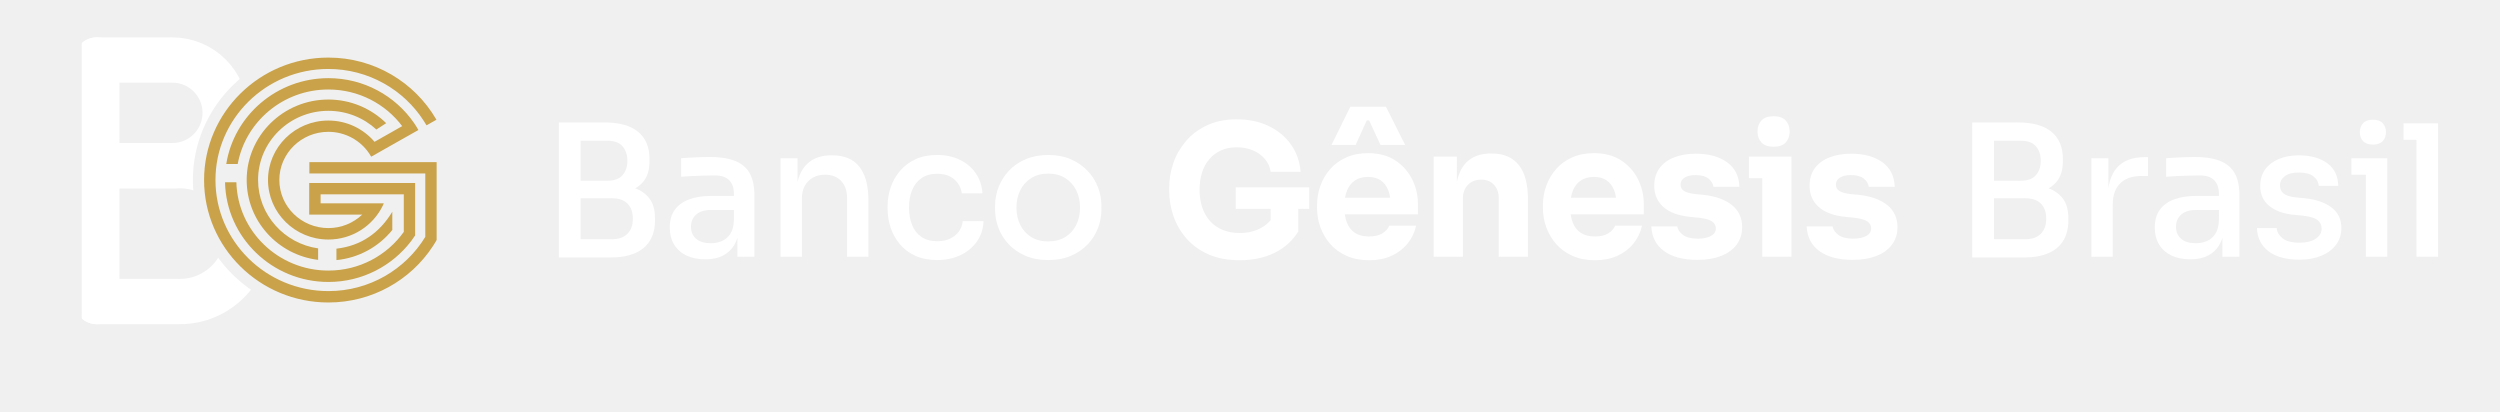
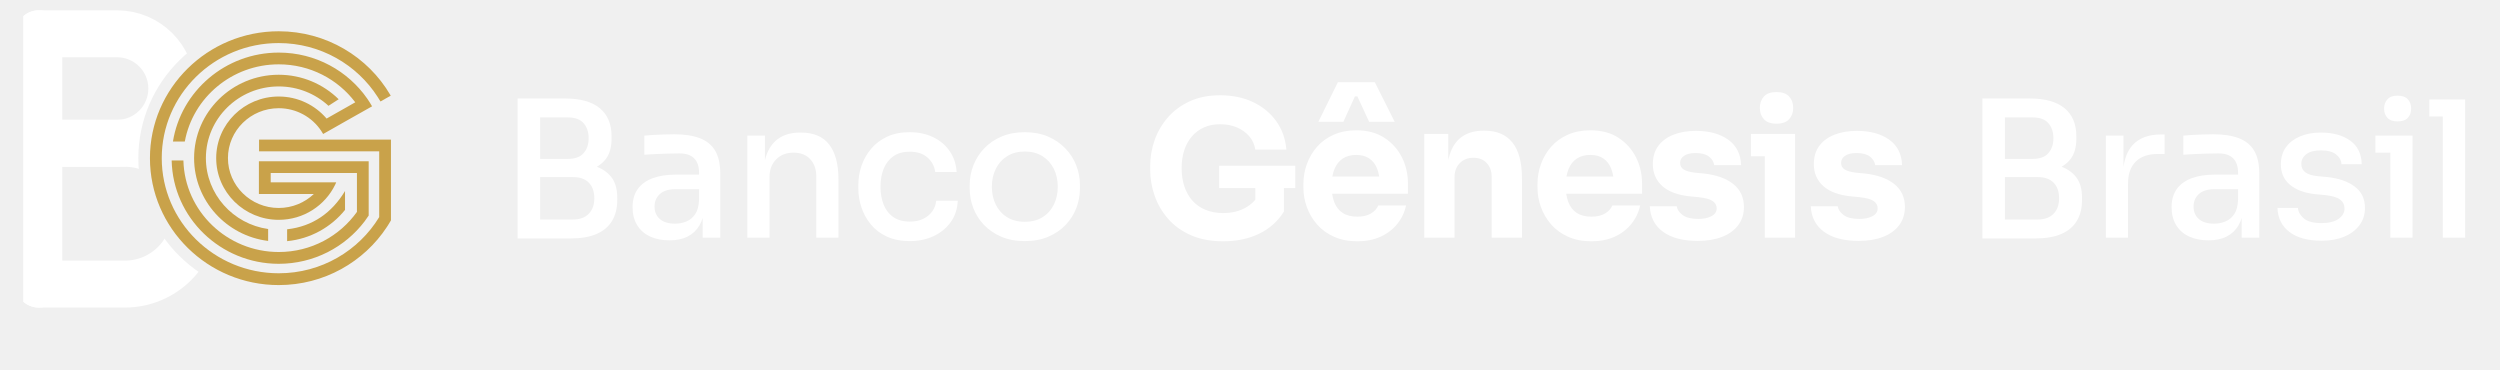
- <svg xmlns="http://www.w3.org/2000/svg" width="1368" height="225" viewBox="0 0 1368 225">
-   <g transform="translate(25.0,25.0) scale(1.75)">
+ <svg xmlns="http://www.w3.org/2000/svg" width="1320" height="195" viewBox="0 0 1320 195">
+   <g transform="translate(-7.5,10.0) scale(1.75)">
    <mask id="m55">
      <rect x="-10" y="-20" width="170" height="130" fill="white" />
      <g transform="translate(44,-1) scale(0.16797)" fill="black" stroke="black" stroke-width="41.7" stroke-linejoin="round">
        <path d="M279.3,383.8v21.3c42-4.1,79.1-25.2,104-56.1v-33.9C359.8,353.9,325.6,378.6,279.3,383.8z M264.2,106.2 c-83.8,0-152,67.2-152,149.8c0,76.3,58.1,139.5,133,148.7v-21.4c-63.2-9-111.8-62.8-111.8-127.4c0-71,58.7-128.7,130.8-128.7 c34.5,0,66,13.2,89.4,34.8l18.3-11.8C344.3,123.1,306.2,106.2,264.2,106.2z" />
        <path d="M465.8,222.7v145c-2.2,4-4.7,7.9-7.2,11.8c-41.2,62.8-112.9,104.5-194.4,104.5 c-127.5,0-231.3-102.2-231.3-228c0-125.7,103.8-227.9,231.3-227.9c85.5,0,160.4,46,200.4,114.3c0.3,0.5,0.5,0.9,0.8,1.4 l-18.4,10.4c-1.6-2.7-3.2-5.3-4.9-7.9c-37.2-58.2-103.1-97-178-97C148.4,49.2,54.1,142,54.1,256c0,114,94.3,206.8,210.2,206.8 c76.5,0,143.6-40.5,180.4-100.9V243.8H228.9v-21.1H465.8z" />
        <path d="M228.7,261.6h197.1v97.5c-2.3,3.5-4.7,6.9-7.2,10.3c-35.1,46.3-91.2,76.4-154.3,76.4 c-104.7,0-190.2-82.9-192.4-185.6h21.1c2.3,91,78.3,164.4,171.3,164.4c58.1,0,109.6-28.6,140.6-72.3l-0.2-0.3v-69.3H249.8v16.7 h117.7c-0.6,1.4-1.3,2.9-1.9,4.3c-18.1,37.3-56.7,63.1-101.4,63.1c-61.9,0-112.3-49.7-112.3-110.8c0-61.1,50.4-110.7,112.3-110.7 c34.5,0,65.3,15.4,86,39.6l16.2-9.2l18.6-10.5l16.7-9.5c-31.2-41.4-81.2-68.2-137.5-68.2c-84.1,0-154.3,60-168.7,138.7H74.2 c14.5-90.5,94.3-159.8,190.1-159.8c66.1,0,124.5,33,159.2,83.1c3,4.4,5.8,8.8,8.4,13.4l-18.4,10.4l-16.7,9.4l-18.4,10.4l-16,9.1 L344,212.6c-1.1-2-2.3-3.9-3.6-5.8c-16.3-24.4-44.4-40.5-76.2-40.5c-50.3,0-91.2,40.2-91.2,89.6c0,49.4,40.9,89.6,91.2,89.6 c24.5,0,46.7-9.6,63.1-25.1h-98.7V261.6z" />
      </g>
    </mask>
    <g mask="url(#m55)">
      <g transform="translate(16,80) scale(1.18) translate(-16,-80)" fill="none" stroke="#ffffff" stroke-width="12" stroke-linecap="round" stroke-linejoin="round">
        <path d="M16 16 V80" />
        <path d="M16 16 H36 a14 14 0 0 1 0 28 H16" />
        <path d="M16 44 H38 a18 18 0 0 1 0 36 H16" />
      </g>
    </g>
    <g transform="translate(44,-1) scale(0.16797)" fill="#c9a24a">
      <path d="M279.3,383.8v21.3c42-4.1,79.1-25.2,104-56.1v-33.9C359.8,353.9,325.6,378.6,279.3,383.8z M264.2,106.2 c-83.8,0-152,67.2-152,149.8c0,76.3,58.1,139.5,133,148.7v-21.4c-63.2-9-111.8-62.8-111.8-127.4c0-71,58.7-128.7,130.8-128.7 c34.5,0,66,13.2,89.4,34.8l18.3-11.8C344.3,123.1,306.2,106.2,264.2,106.2z" />
      <path d="M465.8,222.7v145c-2.2,4-4.7,7.9-7.2,11.8c-41.2,62.8-112.9,104.5-194.4,104.5 c-127.5,0-231.3-102.2-231.3-228c0-125.7,103.8-227.9,231.3-227.9c85.5,0,160.4,46,200.4,114.3c0.3,0.5,0.5,0.9,0.8,1.4 l-18.4,10.4c-1.6-2.7-3.2-5.3-4.9-7.9c-37.2-58.2-103.1-97-178-97C148.4,49.2,54.1,142,54.1,256c0,114,94.3,206.8,210.2,206.8 c76.5,0,143.6-40.5,180.4-100.9V243.8H228.9v-21.1H465.8z" />
      <path d="M228.7,261.6h197.1v97.5c-2.3,3.5-4.7,6.9-7.2,10.3c-35.1,46.3-91.2,76.4-154.3,76.4 c-104.7,0-190.2-82.9-192.4-185.6h21.1c2.3,91,78.3,164.4,171.3,164.4c58.1,0,109.6-28.6,140.6-72.3l-0.2-0.3v-69.3H249.8v16.7 h117.7c-0.6,1.4-1.3,2.9-1.9,4.3c-18.1,37.3-56.7,63.1-101.4,63.1c-61.9,0-112.3-49.7-112.3-110.8c0-61.1,50.4-110.7,112.3-110.7 c34.5,0,65.3,15.4,86,39.6l16.2-9.2l18.6-10.5l16.7-9.5c-31.2-41.4-81.2-68.2-137.5-68.2c-84.1,0-154.3,60-168.7,138.7H74.2 c14.5-90.5,94.3-159.8,190.1-159.8c66.1,0,124.5,33,159.2,83.1c3,4.4,5.8,8.8,8.4,13.4l-18.4,10.4l-16.7,9.4l-18.4,10.4l-16,9.1 L344,212.6c-1.1-2-2.3-3.9-3.6-5.8c-16.3-24.4-44.4-40.5-76.2-40.5c-50.3,0-91.2,40.2-91.2,89.6c0,49.4,40.9,89.6,91.2,89.6 c24.5,0,46.7-9.6,63.1-25.1h-98.7V261.6z" />
    </g>
  </g>
-   <path fill="#ffffff" d="M315.7 140.9V130.9H335.0Q340.4 130.9 343.35 127.9Q346.3 124.9 346.3 119.7Q346.3 114.4 343.4 111.45Q340.5 108.5 335.0 108.5H315.7V100.9H333.8Q341.0 100.9 346.5 102.65Q352.0 104.4 355.2 108.4Q358.4 112.4 358.4 119.3V120.7Q358.4 127.1 355.65 131.65Q352.9 136.2 347.45 138.55Q342.0 140.9 333.8 140.9ZM305.8 140.9V67.0H317.7V140.9ZM315.7 106.4V98.9H332.3Q338.0 98.9 340.65 95.85Q343.3 92.8 343.3 88.0Q343.3 83.1 340.65 80.05Q338.0 77.0 332.3 77.0H315.7V67.0H330.8Q343.0 67.0 349.2 72.15Q355.4 77.3 355.4 86.9V88.3Q355.4 95.1 352.25 99.1Q349.1 103.1 343.55 104.75Q338.0 106.4 330.8 106.4Z M403.5 140.5V124.4H401.6V106.2Q401.6 101.2 399.0 98.6Q396.4 96.0 391.3 96.0Q388.5 96.0 385.1 96.1Q381.7 96.2 378.45 96.35Q375.2 96.5 372.7 96.7V86.6Q374.9 86.4 377.55 86.25Q380.2 86.1 383.05 86.0Q385.9 85.9 388.5 85.9Q396.7 85.9 402.1 88.0Q407.5 90.1 410.15 94.65Q412.8 99.2 412.8 106.8V140.5ZM386.0 141.9Q380.1 141.9 375.7 139.85Q371.3 137.8 368.9 133.85Q366.5 129.9 366.5 124.4Q366.5 118.6 369.25 114.8Q372.0 111.0 377.1 109.1Q382.2 107.2 389.3 107.2H402.8V114.9H389.0Q383.7 114.9 380.9 117.45Q378.1 120.0 378.1 124.1Q378.1 128.2 380.9 130.65Q383.7 133.1 389.0 133.1Q392.1 133.1 394.9 131.95Q397.7 130.8 399.55 128.1Q401.4 125.4 401.6 120.5L404.6 124.4Q404.1 130.1 401.85 133.95Q399.6 137.8 395.65 139.85Q391.7 141.9 386.0 141.9Z M427.1 140.5V86.6H436.4V109.7H435.3Q435.3 101.7 437.45 96.2Q439.6 90.7 444.0 87.85Q448.4 85.0 454.9 85.0H455.4Q465.4 85.0 470.3 91.3Q475.2 97.6 475.2 109.7V140.5H463.5V108.1Q463.5 102.5 460.3 99.05Q457.1 95.6 451.5 95.6Q445.8 95.6 442.3 99.15Q438.8 102.7 438.8 108.6V140.5Z M512.9 142.3Q506.0 142.3 500.85 139.95Q495.7 137.6 492.35 133.55Q489.0 129.5 487.35 124.55Q485.7 119.6 485.7 114.5V112.7Q485.7 107.4 487.4 102.45Q489.1 97.5 492.5 93.5Q495.9 89.5 500.95 87.15Q506.0 84.8 512.8 84.8Q519.7 84.8 525.15 87.4Q530.6 90.0 533.9 94.75Q537.2 99.5 537.6 105.8H526.3Q525.7 101.3 522.25 98.2Q518.8 95.1 512.8 95.1Q507.6 95.1 504.2 97.5Q500.8 99.9 499.1 104.05Q497.4 108.2 497.4 113.6Q497.4 118.8 499.05 123.0Q500.7 127.2 504.15 129.6Q507.6 132.0 512.9 132.0Q517.0 132.0 519.95 130.55Q522.9 129.1 524.7 126.65Q526.5 124.2 526.8 121.0H538.2Q537.9 127.5 534.5 132.25Q531.1 137.0 525.5 139.65Q519.9 142.3 512.9 142.3Z M573.6 142.3Q566.5 142.3 561.1 139.95Q555.7 137.6 552.0 133.7Q548.3 129.8 546.4 124.85Q544.5 119.9 544.5 114.6V112.6Q544.5 107.3 546.45 102.3Q548.4 97.3 552.15 93.35Q555.9 89.4 561.3 87.1Q566.7 84.8 573.6 84.8Q580.5 84.8 585.85 87.1Q591.2 89.4 595.0 93.35Q598.8 97.3 600.75 102.3Q602.7 107.3 602.7 112.6V114.6Q602.7 119.9 600.8 124.85Q598.9 129.8 595.2 133.7Q591.5 137.6 586.1 139.95Q580.7 142.3 573.6 142.3ZM573.6 132.1Q579.1 132.1 583.0 129.65Q586.9 127.2 588.95 123.0Q591 118.8 591 113.6Q591 108.3 588.9 104.1Q586.8 99.9 582.9 97.45Q579 95.0 573.6 95.0Q568.2 95.0 564.3 97.45Q560.4 99.9 558.3 104.1Q556.2 108.3 556.2 113.6Q556.2 118.8 558.25 123.0Q560.3 127.2 564.2 129.65Q568.1 132.1 573.6 132.1Z" />
-   <path fill="#ffffff" d="M678.3 142.4Q668.5 142.4 661.2 139.15Q653.9 135.9 649.15 130.4Q644.4 124.9 642.1 118.2Q639.8 111.5 639.8 104.8V102.6Q639.8 95.7 642.1 89.1Q644.4 82.5 649.05 77.1Q653.7 71.7 660.65 68.5Q667.6 65.3 676.7 65.3Q686.6 65.3 694.2 68.95Q701.8 72.6 706.4 79.05Q711 85.5 711.7 94.0H695.3Q694.7 90.0 692.15 87.0Q689.6 84.0 685.65 82.3Q681.7 80.6 676.7 80.6Q671.9 80.6 668.15 82.3Q664.4 84.0 661.75 87.1Q659.1 90.2 657.75 94.45Q656.4 98.7 656.4 103.8Q656.4 109.1 657.85 113.45Q659.3 117.8 662.1 120.95Q664.9 124.1 669.05 125.8Q673.2 127.5 678.3 127.5Q685.1 127.5 690.1 124.7Q695.1 121.9 697.3 117.3L695.3 128.5V111.1H710.4V126.7Q705.7 134.3 697.45 138.35Q689.2 142.4 678.3 142.4ZM676.2 114.3V102.5H716.4V114.3Z M749.2 142.4Q742.2 142.4 736.85 140.0Q731.5 137.6 727.95 133.55Q724.4 129.5 722.55 124.45Q720.7 119.4 720.7 114.1V112.1Q720.7 106.6 722.55 101.55Q724.4 96.5 727.9 92.5Q731.4 88.5 736.65 86.15Q741.9 83.8 748.6 83.8Q757.4 83.8 763.45 87.75Q769.5 91.7 772.7 98.05Q775.9 104.4 775.9 111.9V117.3H727.4V108.2H766.2L761.0 112.4Q761.0 107.5 759.6 104.0Q758.2 100.5 755.45 98.65Q752.7 96.8 748.6 96.8Q744.4 96.8 741.5 98.7Q738.6 100.6 737.1 104.25Q735.6 107.9 735.6 113.2Q735.6 118.1 737.0 121.75Q738.4 125.4 741.4 127.4Q744.4 129.4 749.2 129.4Q753.6 129.4 756.4 127.7Q759.2 126.0 760.2 123.5H774.9Q773.7 129.0 770.2 133.3Q766.7 137.6 761.4 140.0Q756.1 142.4 749.2 142.4ZM728.6 79.3 738.9 58.4H758.4L768.9 79.3H755.4L749.2 65.9H747.9L741.8 79.3Z M784.5 140.5V85.7H797.2V109.2H796.3Q796.3 100.8 798.45 95.2Q800.6 89.6 805.0 86.8Q809.4 84.0 815.7 84.0H816.4Q826 84.0 831.05 90.25Q836.1 96.5 836.1 109.2V140.5H820.1V108.3Q820.1 103.9 817.5 101.1Q814.9 98.3 810.5 98.3Q806 98.3 803.25 101.15Q800.5 104.0 800.5 108.6V140.5Z M872.8 142.4Q865.8 142.4 860.45 140.0Q855.1 137.6 851.55 133.55Q848.0 129.5 846.15 124.45Q844.3 119.4 844.3 114.1V112.1Q844.3 106.6 846.15 101.55Q848.0 96.5 851.5 92.5Q855.0 88.5 860.25 86.15Q865.5 83.8 872.2 83.8Q881.0 83.8 887.05 87.75Q893.1 91.7 896.3 98.05Q899.5 104.4 899.5 111.9V117.3H851.0V108.2H889.8L884.6 112.4Q884.6 107.5 883.2 104.0Q881.8 100.5 879.05 98.65Q876.3 96.8 872.2 96.8Q868.0 96.8 865.1 98.7Q862.2 100.6 860.7 104.25Q859.2 107.9 859.2 113.2Q859.2 118.1 860.6 121.75Q862.0 125.4 865.0 127.4Q868.0 129.4 872.8 129.4Q877.2 129.4 880.0 127.7Q882.8 126.0 883.8 123.5H898.5Q897.3 129.0 893.8 133.3Q890.3 137.6 885.0 140.0Q879.7 142.4 872.8 142.4Z M928.9 142.2Q917.2 142.2 910.6 137.4Q904.0 132.6 903.6 123.9H917.8Q918.2 126.5 920.95 128.55Q923.7 130.6 929.2 130.6Q933.4 130.6 936.15 129.15Q938.9 127.7 938.9 125.0Q938.9 122.6 936.8 121.15Q934.7 119.7 929.3 119.1L925.0 118.7Q915.1 117.7 910.15 113.2Q905.2 108.7 905.2 101.7Q905.2 95.9 908.1 92.0Q911.0 88.1 916.15 86.1Q921.3 84.1 927.9 84.1Q938.5 84.1 945.0 88.75Q951.5 93.4 951.8 102.2H937.6Q937.2 99.5 934.8 97.65Q932.4 95.8 927.7 95.8Q924.0 95.8 921.8 97.2Q919.6 98.6 919.6 101.0Q919.6 103.3 921.5 104.5Q923.4 105.7 927.7 106.2L932.0 106.6Q942.1 107.7 947.7 112.2Q953.3 116.7 953.3 124.3Q953.3 129.8 950.3 133.85Q947.3 137.9 941.8 140.05Q936.3 142.2 928.9 142.2Z M964.3 140.5V85.7H980.3V140.5ZM957.0 97.5V85.7H980.3V97.5ZM970.5 80.3Q966.0 80.3 963.85 77.95Q961.7 75.6 961.7 72.0Q961.7 68.3 963.85 65.95Q966.0 63.6 970.5 63.6Q975.0 63.6 977.15 65.95Q979.3 68.3 979.3 72.0Q979.3 75.6 977.15 77.95Q975.0 80.3 970.5 80.3Z M1013.9 142.2Q1002.2 142.2 995.6 137.4Q989.0 132.6 988.6 123.9H1002.8Q1003.2 126.5 1005.95 128.55Q1008.7 130.6 1014.2 130.6Q1018.4 130.6 1021.15 129.15Q1023.9 127.7 1023.9 125.0Q1023.9 122.6 1021.8 121.15Q1019.7 119.7 1014.3 119.1L1010.0 118.7Q1000.1 117.7 995.15 113.2Q990.2 108.7 990.2 101.7Q990.2 95.9 993.1 92.0Q996.0 88.1 1001.15 86.1Q1006.3 84.1 1012.9 84.1Q1023.5 84.1 1030.0 88.75Q1036.5 93.4 1036.8 102.2H1022.6Q1022.2 99.5 1019.8 97.65Q1017.4 95.8 1012.7 95.8Q1009.0 95.8 1006.8 97.2Q1004.6 98.6 1004.6 101.0Q1004.6 103.3 1006.5 104.5Q1008.4 105.7 1012.7 106.2L1017.0 106.6Q1027.1 107.7 1032.7 112.2Q1038.3 116.7 1038.3 124.3Q1038.3 129.8 1035.3 133.85Q1032.3 137.9 1026.8 140.05Q1021.3 142.2 1013.9 142.2Z" />
-   <path fill="#ffffff" d="M1089.1 140.9V130.9H1108.4Q1113.8 130.9 1116.75 127.9Q1119.7 124.9 1119.7 119.7Q1119.7 114.4 1116.8 111.45Q1113.9 108.5 1108.4 108.5H1089.1V100.9H1107.2Q1114.4 100.9 1119.9 102.65Q1125.4 104.4 1128.6 108.4Q1131.8 112.4 1131.8 119.3V120.7Q1131.8 127.1 1129.05 131.65Q1126.3 136.2 1120.85 138.55Q1115.4 140.9 1107.2 140.9ZM1079.2 140.9V67.0H1091.1V140.9ZM1089.1 106.4V98.9H1105.7Q1111.4 98.9 1114.05 95.85Q1116.7 92.8 1116.7 88.0Q1116.7 83.1 1114.05 80.05Q1111.4 77.0 1105.7 77.0H1089.1V67.0H1104.2Q1116.4 67.0 1122.6 72.15Q1128.8 77.3 1128.8 86.9V88.3Q1128.8 95.1 1125.65 99.1Q1122.5 103.1 1116.95 104.75Q1111.4 106.4 1104.2 106.4Z M1144.4 140.5V86.6H1153.7V109.1H1153.3Q1153.3 97.5 1158.4 91.75Q1163.5 86.0 1173.5 86.0H1175.4V96.3H1171.8Q1164.2 96.3 1160.15 100.35Q1156.1 104.4 1156.1 111.9V140.5Z M1216.1 140.5V124.4H1214.2V106.2Q1214.2 101.2 1211.6 98.6Q1209.0 96.0 1203.9 96.0Q1201.1 96.0 1197.7 96.1Q1194.3 96.2 1191.05 96.35Q1187.8 96.5 1185.3 96.7V86.6Q1187.5 86.4 1190.15 86.25Q1192.8 86.1 1195.65 86.0Q1198.5 85.9 1201.1 85.9Q1209.3 85.9 1214.7 88.0Q1220.1 90.1 1222.75 94.65Q1225.4 99.2 1225.4 106.8V140.5ZM1198.6 141.9Q1192.7 141.9 1188.3 139.85Q1183.9 137.8 1181.5 133.85Q1179.1 129.9 1179.1 124.4Q1179.1 118.6 1181.85 114.8Q1184.6 111.0 1189.7 109.1Q1194.8 107.2 1201.9 107.2H1215.4V114.9H1201.6Q1196.3 114.9 1193.5 117.45Q1190.7 120.0 1190.7 124.1Q1190.7 128.2 1193.5 130.65Q1196.3 133.1 1201.6 133.1Q1204.7 133.1 1207.5 131.95Q1210.3 130.8 1212.15 128.1Q1214.0 125.4 1214.2 120.5L1217.2 124.4Q1216.7 130.1 1214.45 133.95Q1212.2 137.8 1208.25 139.85Q1204.3 141.9 1198.6 141.9Z M1258.3 142.1Q1247.4 142.1 1241.35 137.5Q1235.3 132.9 1235.0 124.8H1245.8Q1246.0 127.8 1248.9 130.3Q1251.8 132.8 1258.4 132.8Q1264.0 132.8 1267.2 130.6Q1270.4 128.4 1270.4 125.1Q1270.4 122.1 1268.05 120.35Q1265.7 118.6 1260.1 118.0L1254.8 117.5Q1246.5 116.6 1241.65 112.6Q1236.8 108.6 1236.8 101.8Q1236.8 96.4 1239.5 92.7Q1242.2 89.0 1246.95 87.0Q1251.7 85.0 1257.9 85.0Q1267.5 85.0 1273.4 89.25Q1279.3 93.5 1279.5 101.7H1268.8Q1268.6 98.6 1265.9 96.5Q1263.2 94.4 1257.9 94.4Q1252.9 94.4 1250.25 96.4Q1247.6 98.4 1247.6 101.5Q1247.6 104.3 1249.6 105.9Q1251.6 107.5 1256.1 108.0L1261.4 108.5Q1270.5 109.5 1275.85 113.55Q1281.2 117.6 1281.2 124.8Q1281.2 130.0 1278.3 133.9Q1275.4 137.8 1270.25 139.95Q1265.1 142.1 1258.3 142.1Z M1294.6 140.5V86.6H1306.3V140.5ZM1286.7 95.6V86.6H1306.3V95.6ZM1298.4 79.1Q1294.8 79.1 1293.05 77.2Q1291.3 75.3 1291.3 72.3Q1291.3 69.4 1293.05 67.45Q1294.8 65.5 1298.4 65.5Q1302.1 65.5 1303.85 67.45Q1305.6 69.4 1305.6 72.3Q1305.6 75.3 1303.85 77.2Q1302.1 79.1 1298.4 79.1Z M1322.3 140.5V67.5H1334.1V140.5ZM1315.2 76.5V67.5H1334.1V76.5Z" />
+   <path fill="#ffffff" d="M283.2 125.9V115.9H302.5Q307.9 115.9 310.85 112.9Q313.8 109.9 313.8 104.7Q313.8 99.4 310.9 96.45Q308.0 93.5 302.5 93.5H283.2V85.9H301.3Q308.5 85.9 314.0 87.65Q319.5 89.4 322.7 93.4Q325.9 97.4 325.9 104.3V105.7Q325.9 112.1 323.15 116.65Q320.4 121.2 314.95 123.55Q309.5 125.9 301.3 125.9ZM273.3 125.9V52.0H285.2V125.9ZM283.2 91.4V83.9H299.8Q305.5 83.9 308.15 80.85Q310.8 77.8 310.8 73.0Q310.8 68.1 308.15 65.05Q305.5 62.0 299.8 62.0H283.2V52.0H298.3Q310.5 52.0 316.7 57.15Q322.9 62.3 322.9 71.9V73.3Q322.9 80.1 319.75 84.1Q316.6 88.1 311.05 89.75Q305.5 91.4 298.3 91.4Z M371.0 125.5V109.4H369.1V91.2Q369.1 86.2 366.5 83.6Q363.9 81.0 358.8 81.0Q356.0 81.0 352.6 81.1Q349.2 81.2 345.95 81.35Q342.7 81.5 340.2 81.7V71.6Q342.4 71.4 345.05 71.25Q347.7 71.1 350.55 71.0Q353.4 70.9 356.0 70.9Q364.2 70.9 369.6 73.0Q375.0 75.1 377.65 79.65Q380.3 84.2 380.3 91.8V125.5ZM353.5 126.9Q347.6 126.9 343.2 124.85Q338.8 122.8 336.4 118.85Q334.0 114.9 334.0 109.4Q334.0 103.6 336.75 99.8Q339.5 96.0 344.6 94.1Q349.7 92.2 356.8 92.2H370.3V99.9H356.5Q351.2 99.9 348.4 102.45Q345.6 105.0 345.6 109.1Q345.6 113.2 348.4 115.65Q351.2 118.1 356.5 118.1Q359.6 118.1 362.4 116.95Q365.2 115.8 367.05 113.1Q368.9 110.4 369.1 105.5L372.1 109.4Q371.6 115.1 369.35 118.95Q367.1 122.8 363.15 124.85Q359.2 126.9 353.5 126.9Z M394.6 125.5V71.6H403.9V94.7H402.8Q402.8 86.7 404.95 81.2Q407.1 75.7 411.5 72.85Q415.9 70.0 422.4 70.0H422.9Q432.9 70.0 437.8 76.3Q442.7 82.6 442.7 94.7V125.5H431.0V93.1Q431.0 87.5 427.8 84.05Q424.6 80.6 419.0 80.6Q413.3 80.6 409.8 84.15Q406.3 87.7 406.3 93.6V125.5Z M480.4 127.3Q473.5 127.3 468.35 124.95Q463.2 122.6 459.85 118.55Q456.5 114.5 454.85 109.55Q453.2 104.6 453.2 99.5V97.7Q453.2 92.4 454.9 87.45Q456.6 82.5 460.0 78.5Q463.4 74.5 468.45 72.15Q473.5 69.8 480.3 69.8Q487.2 69.8 492.65 72.4Q498.1 75.0 501.4 79.75Q504.7 84.5 505.1 90.8H493.8Q493.2 86.3 489.75 83.2Q486.3 80.1 480.3 80.1Q475.1 80.1 471.7 82.5Q468.3 84.9 466.6 89.05Q464.9 93.2 464.9 98.6Q464.9 103.8 466.55 108.0Q468.2 112.2 471.65 114.6Q475.1 117.0 480.4 117.0Q484.5 117.0 487.45 115.55Q490.4 114.1 492.2 111.65Q494.0 109.2 494.3 106.0H505.7Q505.4 112.5 502.0 117.25Q498.6 122.0 493.0 124.65Q487.4 127.3 480.4 127.3Z M541.1 127.3Q534.0 127.3 528.6 124.95Q523.2 122.6 519.5 118.7Q515.8 114.8 513.9 109.85Q512.0 104.9 512.0 99.6V97.6Q512.0 92.3 513.95 87.3Q515.9 82.3 519.65 78.35Q523.4 74.4 528.8 72.1Q534.2 69.8 541.1 69.8Q548.0 69.8 553.35 72.1Q558.7 74.4 562.5 78.35Q566.3 82.3 568.25 87.3Q570.2 92.3 570.2 97.6V99.6Q570.2 104.9 568.3 109.85Q566.4 114.8 562.7 118.7Q559.0 122.6 553.6 124.95Q548.2 127.3 541.1 127.3ZM541.1 117.1Q546.6 117.1 550.5 114.65Q554.4 112.2 556.45 108.0Q558.5 103.8 558.5 98.6Q558.5 93.3 556.4 89.1Q554.3 84.9 550.4 82.45Q546.5 80.0 541.1 80.0Q535.7 80.0 531.8 82.45Q527.9 84.9 525.8 89.1Q523.7 93.3 523.7 98.6Q523.7 103.8 525.75 108.0Q527.8 112.2 531.7 114.65Q535.6 117.1 541.1 117.1Z" />
+   <path fill="#ffffff" d="M645.8 127.4Q636.0 127.4 628.7 124.15Q621.4 120.9 616.65 115.4Q611.9 109.9 609.6 103.2Q607.3 96.5 607.3 89.8V87.6Q607.3 80.7 609.6 74.1Q611.9 67.5 616.55 62.1Q621.2 56.7 628.15 53.5Q635.1 50.3 644.2 50.3Q654.1 50.3 661.7 53.95Q669.3 57.6 673.9 64.05Q678.5 70.5 679.2 79.0H662.8Q662.2 75.0 659.65 72.0Q657.1 69.0 653.15 67.3Q649.2 65.6 644.2 65.6Q639.4 65.6 635.65 67.3Q631.9 69.0 629.25 72.1Q626.6 75.2 625.25 79.45Q623.9 83.7 623.9 88.8Q623.9 94.1 625.35 98.45Q626.8 102.8 629.6 105.95Q632.4 109.1 636.55 110.8Q640.7 112.5 645.8 112.5Q652.6 112.5 657.6 109.7Q662.6 106.9 664.8 102.3L662.8 113.5V96.1H677.9V111.7Q673.2 119.3 664.95 123.35Q656.7 127.4 645.8 127.4ZM643.7 99.3V87.5H683.9V99.3Z M716.7 127.4Q709.7 127.4 704.35 125.0Q699.0 122.6 695.45 118.55Q691.9 114.5 690.05 109.45Q688.2 104.4 688.2 99.1V97.1Q688.2 91.6 690.05 86.55Q691.9 81.5 695.4 77.5Q698.9 73.5 704.15 71.15Q709.4 68.8 716.1 68.8Q724.9 68.8 730.95 72.75Q737.0 76.7 740.2 83.05Q743.4 89.4 743.4 96.9V102.3H694.9V93.2H733.7L728.5 97.4Q728.5 92.5 727.1 89.0Q725.7 85.5 722.95 83.65Q720.2 81.8 716.1 81.8Q711.9 81.8 709.0 83.7Q706.1 85.6 704.6 89.25Q703.1 92.9 703.1 98.2Q703.1 103.1 704.5 106.75Q705.9 110.4 708.9 112.4Q711.9 114.4 716.7 114.4Q721.1 114.4 723.9 112.7Q726.7 111.0 727.7 108.5H742.4Q741.2 114.0 737.7 118.3Q734.2 122.6 728.9 125.0Q723.6 127.4 716.7 127.4ZM696.1 64.3 706.4 43.4H725.9L736.4 64.3H722.9L716.7 50.9H715.4L709.3 64.3Z M752 125.5V70.7H764.7V94.2H763.8Q763.8 85.8 765.95 80.2Q768.1 74.6 772.5 71.8Q776.9 69.0 783.2 69.0H783.9Q793.5 69.0 798.55 75.25Q803.6 81.5 803.6 94.2V125.5H787.6V93.3Q787.6 88.9 785.0 86.1Q782.4 83.3 778 83.3Q773.5 83.3 770.75 86.15Q768 89.0 768 93.6V125.5Z M840.3 127.4Q833.3 127.4 827.95 125.0Q822.6 122.6 819.05 118.55Q815.5 114.5 813.65 109.45Q811.8 104.4 811.8 99.1V97.1Q811.8 91.6 813.65 86.55Q815.5 81.5 819.0 77.5Q822.5 73.5 827.75 71.15Q833.0 68.8 839.7 68.8Q848.5 68.8 854.55 72.75Q860.6 76.7 863.8 83.05Q867.0 89.4 867.0 96.9V102.3H818.5V93.2H857.3L852.1 97.4Q852.1 92.5 850.7 89.0Q849.3 85.5 846.55 83.65Q843.8 81.8 839.7 81.8Q835.5 81.8 832.6 83.7Q829.7 85.6 828.2 89.25Q826.7 92.9 826.7 98.2Q826.7 103.1 828.1 106.75Q829.5 110.4 832.5 112.4Q835.5 114.4 840.3 114.4Q844.7 114.4 847.5 112.7Q850.3 111.0 851.3 108.5H866.0Q864.8 114.0 861.3 118.3Q857.8 122.6 852.5 125.0Q847.2 127.4 840.3 127.4Z M896.4 127.2Q884.7 127.2 878.1 122.4Q871.5 117.6 871.1 108.9H885.3Q885.7 111.5 888.45 113.55Q891.2 115.6 896.7 115.6Q900.9 115.6 903.65 114.15Q906.4 112.7 906.4 110.0Q906.4 107.6 904.3 106.15Q902.2 104.7 896.8 104.1L892.5 103.7Q882.6 102.7 877.65 98.2Q872.7 93.7 872.7 86.7Q872.7 80.9 875.6 77.0Q878.5 73.1 883.65 71.1Q888.8 69.1 895.4 69.1Q906.0 69.1 912.5 73.75Q919.0 78.4 919.3 87.2H905.1Q904.7 84.5 902.3 82.65Q899.9 80.8 895.2 80.8Q891.5 80.8 889.3 82.2Q887.1 83.6 887.1 86.0Q887.1 88.3 889.0 89.5Q890.9 90.7 895.2 91.2L899.5 91.6Q909.6 92.7 915.2 97.2Q920.8 101.7 920.8 109.3Q920.8 114.8 917.8 118.85Q914.8 122.9 909.3 125.05Q903.8 127.2 896.4 127.2Z M931.8 125.5V70.7H947.8V125.5ZM924.5 82.5V70.7H947.8V82.5ZM938.0 65.3Q933.5 65.3 931.35 62.95Q929.2 60.6 929.2 57.0Q929.2 53.3 931.35 50.95Q933.5 48.6 938.0 48.6Q942.5 48.6 944.65 50.95Q946.8 53.3 946.8 57.0Q946.8 60.6 944.65 62.95Q942.5 65.3 938.0 65.3Z M981.4 127.2Q969.7 127.2 963.1 122.4Q956.5 117.6 956.1 108.9H970.3Q970.7 111.5 973.45 113.55Q976.2 115.6 981.7 115.6Q985.9 115.6 988.65 114.15Q991.4 112.7 991.4 110.0Q991.4 107.6 989.3 106.15Q987.2 104.7 981.8 104.1L977.5 103.7Q967.6 102.7 962.65 98.2Q957.7 93.7 957.7 86.7Q957.7 80.9 960.6 77.0Q963.5 73.1 968.65 71.1Q973.8 69.1 980.4 69.1Q991.0 69.1 997.5 73.75Q1004.0 78.4 1004.3 87.2H990.1Q989.7 84.5 987.3 82.65Q984.9 80.8 980.2 80.8Q976.5 80.8 974.3 82.2Q972.1 83.6 972.1 86.0Q972.1 88.3 974.0 89.5Q975.9 90.7 980.2 91.2L984.5 91.6Q994.6 92.7 1000.2 97.2Q1005.8 101.7 1005.8 109.3Q1005.8 114.8 1002.8 118.85Q999.8 122.9 994.3 125.05Q988.8 127.2 981.4 127.2Z" />
+   <path fill="#ffffff" d="M1056.6 125.9V115.9H1075.9Q1081.3 115.9 1084.25 112.9Q1087.2 109.9 1087.2 104.7Q1087.2 99.4 1084.3 96.45Q1081.4 93.5 1075.9 93.5H1056.6V85.9H1074.7Q1081.9 85.9 1087.4 87.65Q1092.9 89.4 1096.1 93.4Q1099.3 97.4 1099.3 104.3V105.7Q1099.3 112.1 1096.55 116.65Q1093.8 121.2 1088.35 123.55Q1082.9 125.9 1074.7 125.9ZM1046.7 125.9V52.0H1058.6V125.9ZM1056.6 91.4V83.9H1073.2Q1078.9 83.9 1081.55 80.85Q1084.2 77.8 1084.2 73.0Q1084.2 68.1 1081.55 65.05Q1078.9 62.0 1073.2 62.0H1056.6V52.0H1071.7Q1083.9 52.0 1090.1 57.15Q1096.3 62.3 1096.3 71.9V73.3Q1096.3 80.1 1093.15 84.1Q1090.0 88.1 1084.45 89.75Q1078.9 91.4 1071.7 91.4Z M1111.9 125.5V71.6H1121.2V94.1H1120.8Q1120.8 82.5 1125.9 76.75Q1131 71.0 1141 71.0H1142.9V81.3H1139.3Q1131.7 81.3 1127.65 85.35Q1123.6 89.4 1123.6 96.9V125.5Z M1183.6 125.5V109.4H1181.7V91.2Q1181.7 86.2 1179.1 83.6Q1176.5 81.0 1171.4 81.0Q1168.6 81.0 1165.2 81.1Q1161.8 81.2 1158.55 81.35Q1155.3 81.5 1152.8 81.7V71.6Q1155 71.4 1157.65 71.25Q1160.3 71.1 1163.15 71.0Q1166 70.9 1168.6 70.9Q1176.8 70.9 1182.2 73.0Q1187.6 75.1 1190.25 79.65Q1192.9 84.2 1192.9 91.8V125.5ZM1166.1 126.9Q1160.2 126.9 1155.8 124.85Q1151.4 122.8 1149 118.85Q1146.6 114.9 1146.6 109.4Q1146.6 103.6 1149.35 99.8Q1152.1 96.0 1157.2 94.1Q1162.3 92.2 1169.4 92.2H1182.9V99.9H1169.1Q1163.8 99.9 1161 102.45Q1158.2 105.0 1158.2 109.1Q1158.2 113.2 1161 115.65Q1163.8 118.1 1169.1 118.1Q1172.2 118.1 1175 116.95Q1177.8 115.8 1179.65 113.1Q1181.5 110.4 1181.7 105.5L1184.7 109.4Q1184.2 115.1 1181.95 118.95Q1179.7 122.8 1175.75 124.85Q1171.8 126.9 1166.1 126.9Z M1225.8 127.1Q1214.9 127.1 1208.85 122.5Q1202.8 117.9 1202.5 109.8H1213.3Q1213.5 112.8 1216.4 115.3Q1219.3 117.8 1225.9 117.8Q1231.5 117.8 1234.7 115.6Q1237.9 113.4 1237.9 110.1Q1237.9 107.1 1235.55 105.35Q1233.2 103.6 1227.6 103.0L1222.3 102.5Q1214 101.6 1209.15 97.6Q1204.3 93.6 1204.3 86.8Q1204.3 81.4 1207.0 77.7Q1209.7 74.0 1214.45 72.0Q1219.2 70.0 1225.4 70.0Q1235 70.0 1240.9 74.25Q1246.8 78.5 1247 86.7H1236.3Q1236.1 83.6 1233.4 81.5Q1230.7 79.4 1225.4 79.4Q1220.4 79.4 1217.75 81.4Q1215.1 83.4 1215.1 86.5Q1215.1 89.3 1217.1 90.9Q1219.1 92.5 1223.6 93.0L1228.9 93.5Q1238 94.5 1243.35 98.55Q1248.7 102.6 1248.7 109.8Q1248.7 115.0 1245.8 118.9Q1242.9 122.8 1237.75 124.95Q1232.6 127.1 1225.8 127.1Z M1262.1 125.5V71.6H1273.8V125.5ZM1254.2 80.6V71.6H1273.8V80.6ZM1265.9 64.1Q1262.3 64.1 1260.55 62.2Q1258.8 60.3 1258.8 57.3Q1258.8 54.4 1260.55 52.45Q1262.3 50.5 1265.9 50.5Q1269.6 50.5 1271.35 52.45Q1273.1 54.4 1273.1 57.3Q1273.1 60.3 1271.35 62.2Q1269.6 64.1 1265.9 64.1Z M1289.8 125.5V52.5H1301.6V125.5ZM1282.7 61.5V52.5H1301.6V61.5Z" />
</svg>
